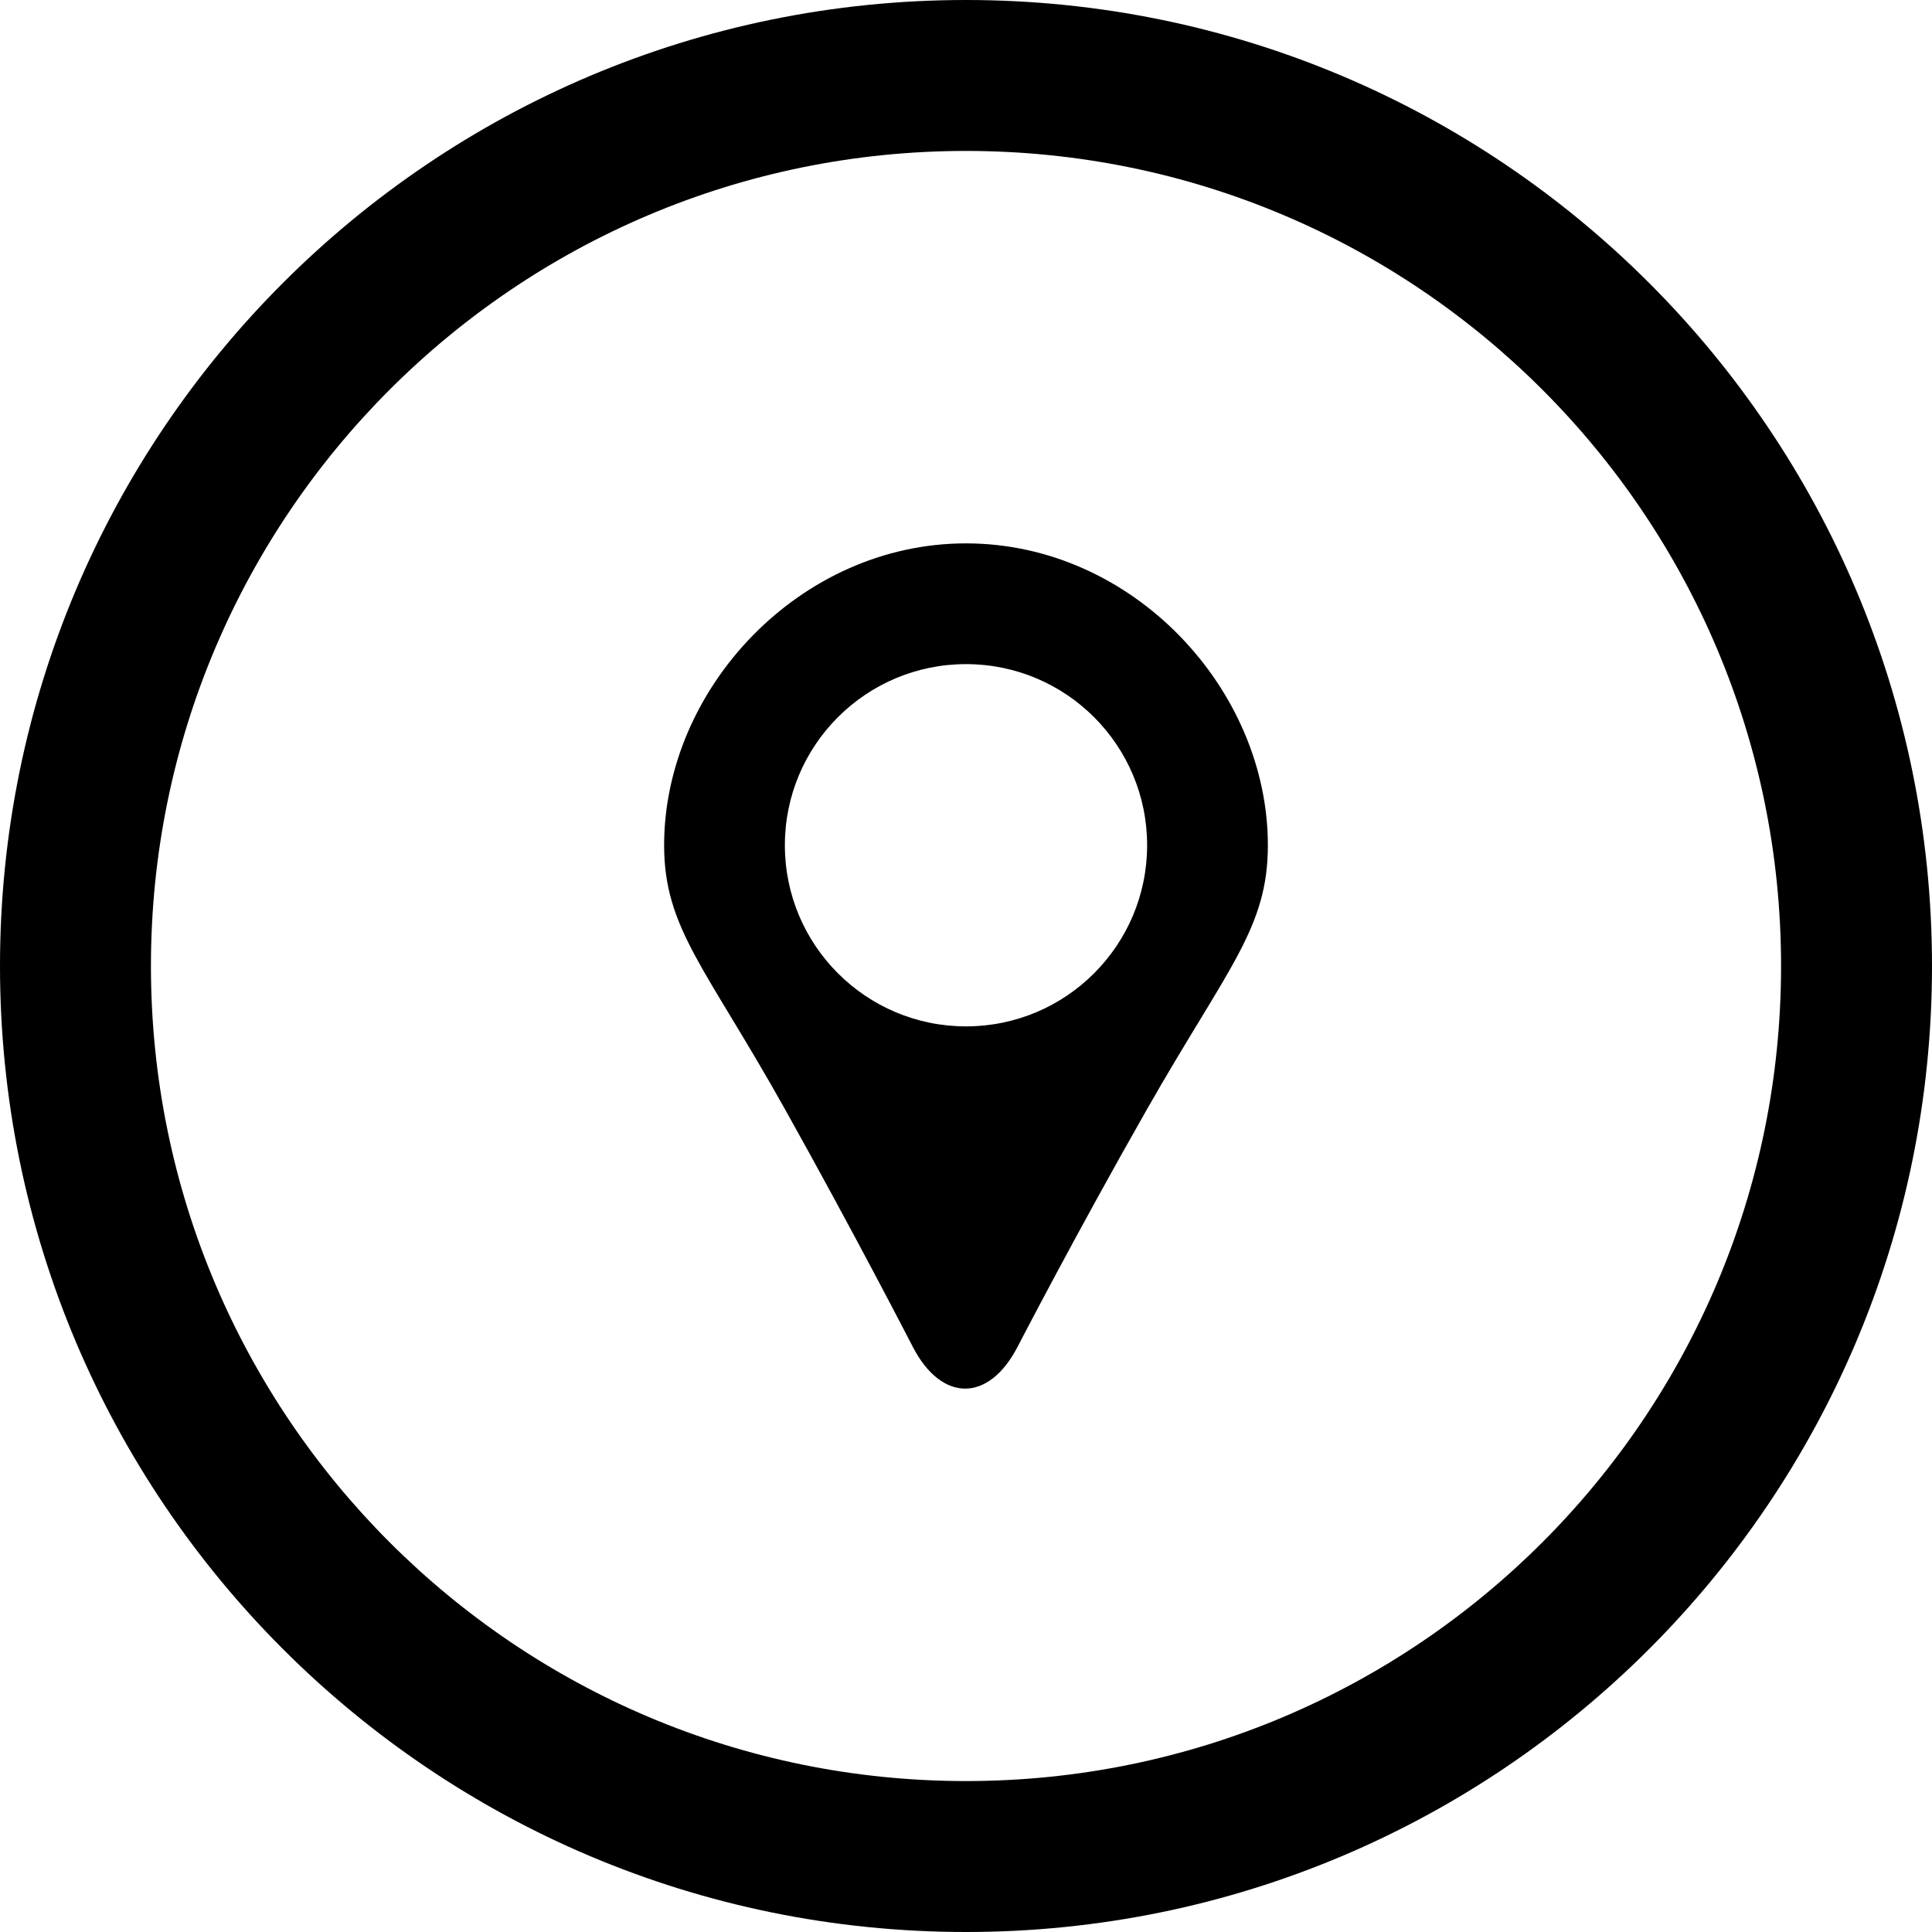
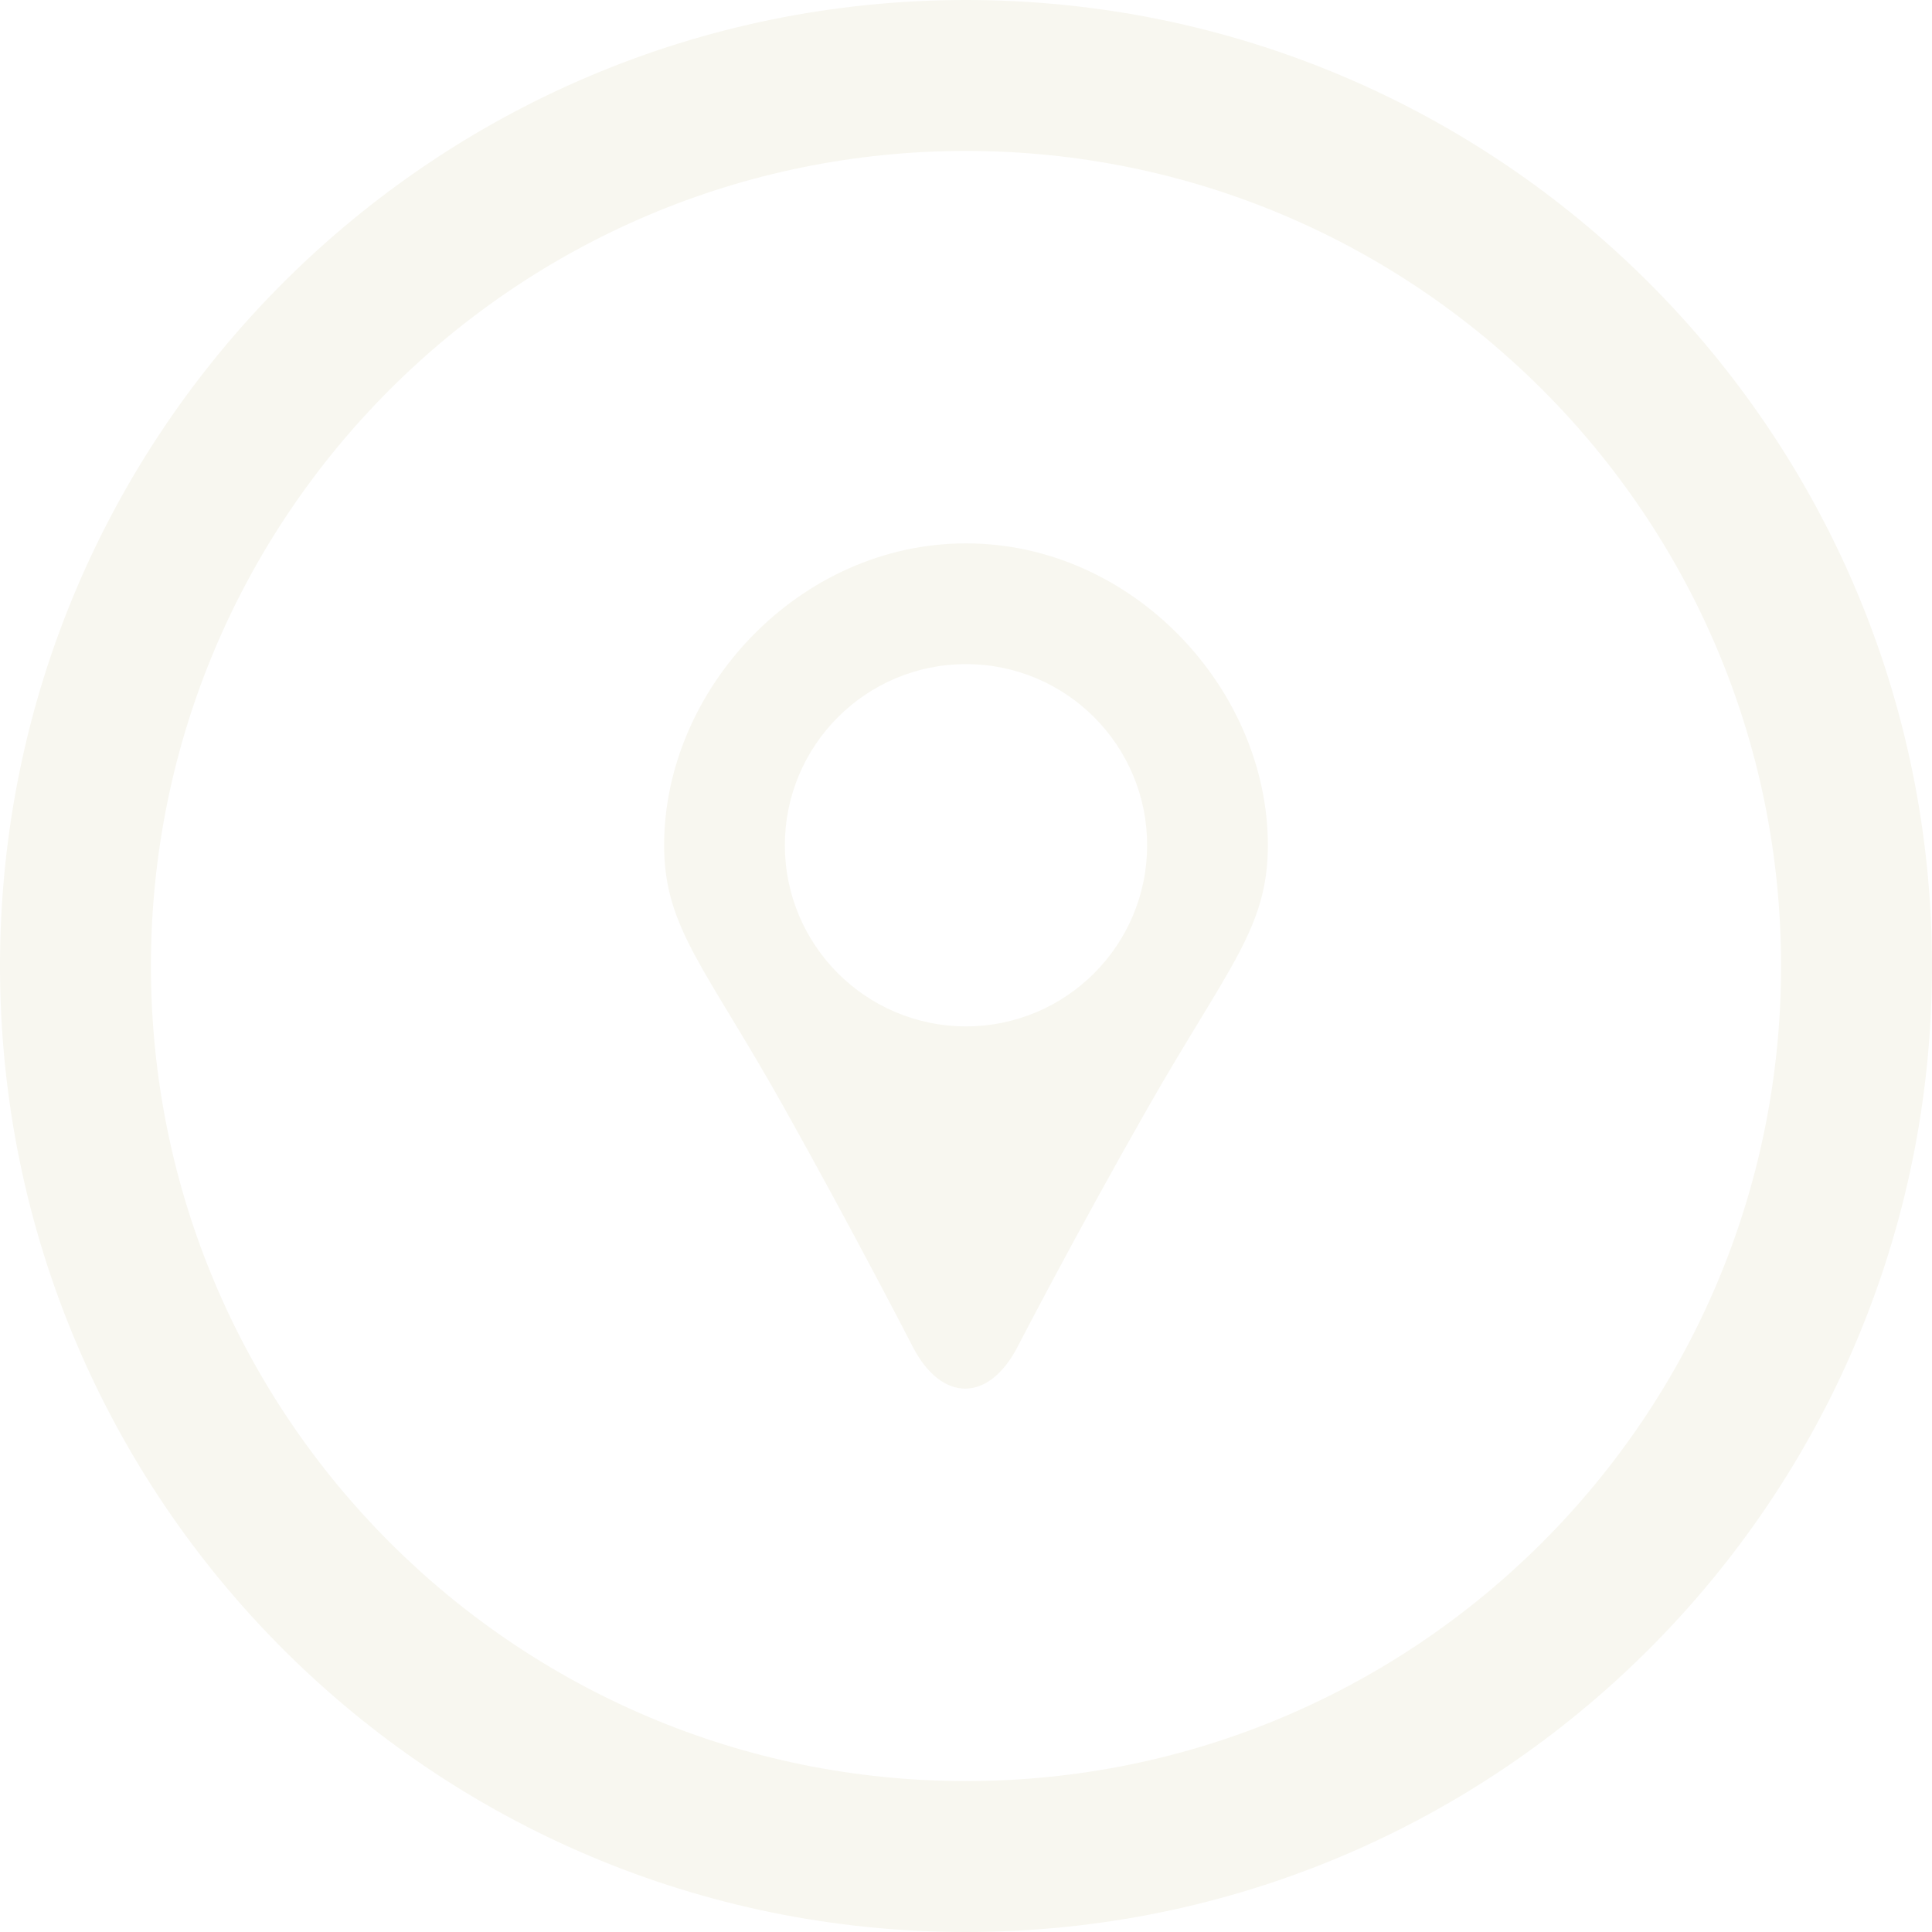
- <svg xmlns="http://www.w3.org/2000/svg" fill="#000000" version="1.1" id="Layer_1" width="800px" height="800px" viewBox="0 0 512 512" enable-background="new 0 0 512 512" xml:space="preserve">
+ <svg xmlns="http://www.w3.org/2000/svg" fill="#F8F7F0" version="1.1" id="Layer_1" width="800px" height="800px" viewBox="0 0 512 512" enable-background="new 0 0 512 512" xml:space="preserve">
  <g>
    <path d="M256,144c-44.188,0-80,38.609-80,80c0,22.031,11,32.344,32,69.906c18.453,32.984,33.859,62.938,33.859,62.938   c7.641,14.859,20.172,14.875,27.828,0.031c0,0,15.516-30,34.312-62.969c21.406-37.562,32-47.859,32-69.906   C336,182.609,300.188,144,256,144z M256,272c-26.5,0-48-21.5-48-48c0-26.508,21.5-48,48-48c26.516,0,48,21.492,48,48   C304,250.5,282.516,272,256,272z" />
    <path d="M256,0C114.625,0,0,114.609,0,256s114.625,256,256,256c141.406,0,256-114.609,256-256S397.406,0,256,0z M256,472   c-119.281,0-216-96.703-216-216S136.719,40,256,40c119.312,0,216,96.703,216,216S375.312,472,256,472z" />
  </g>
</svg>
